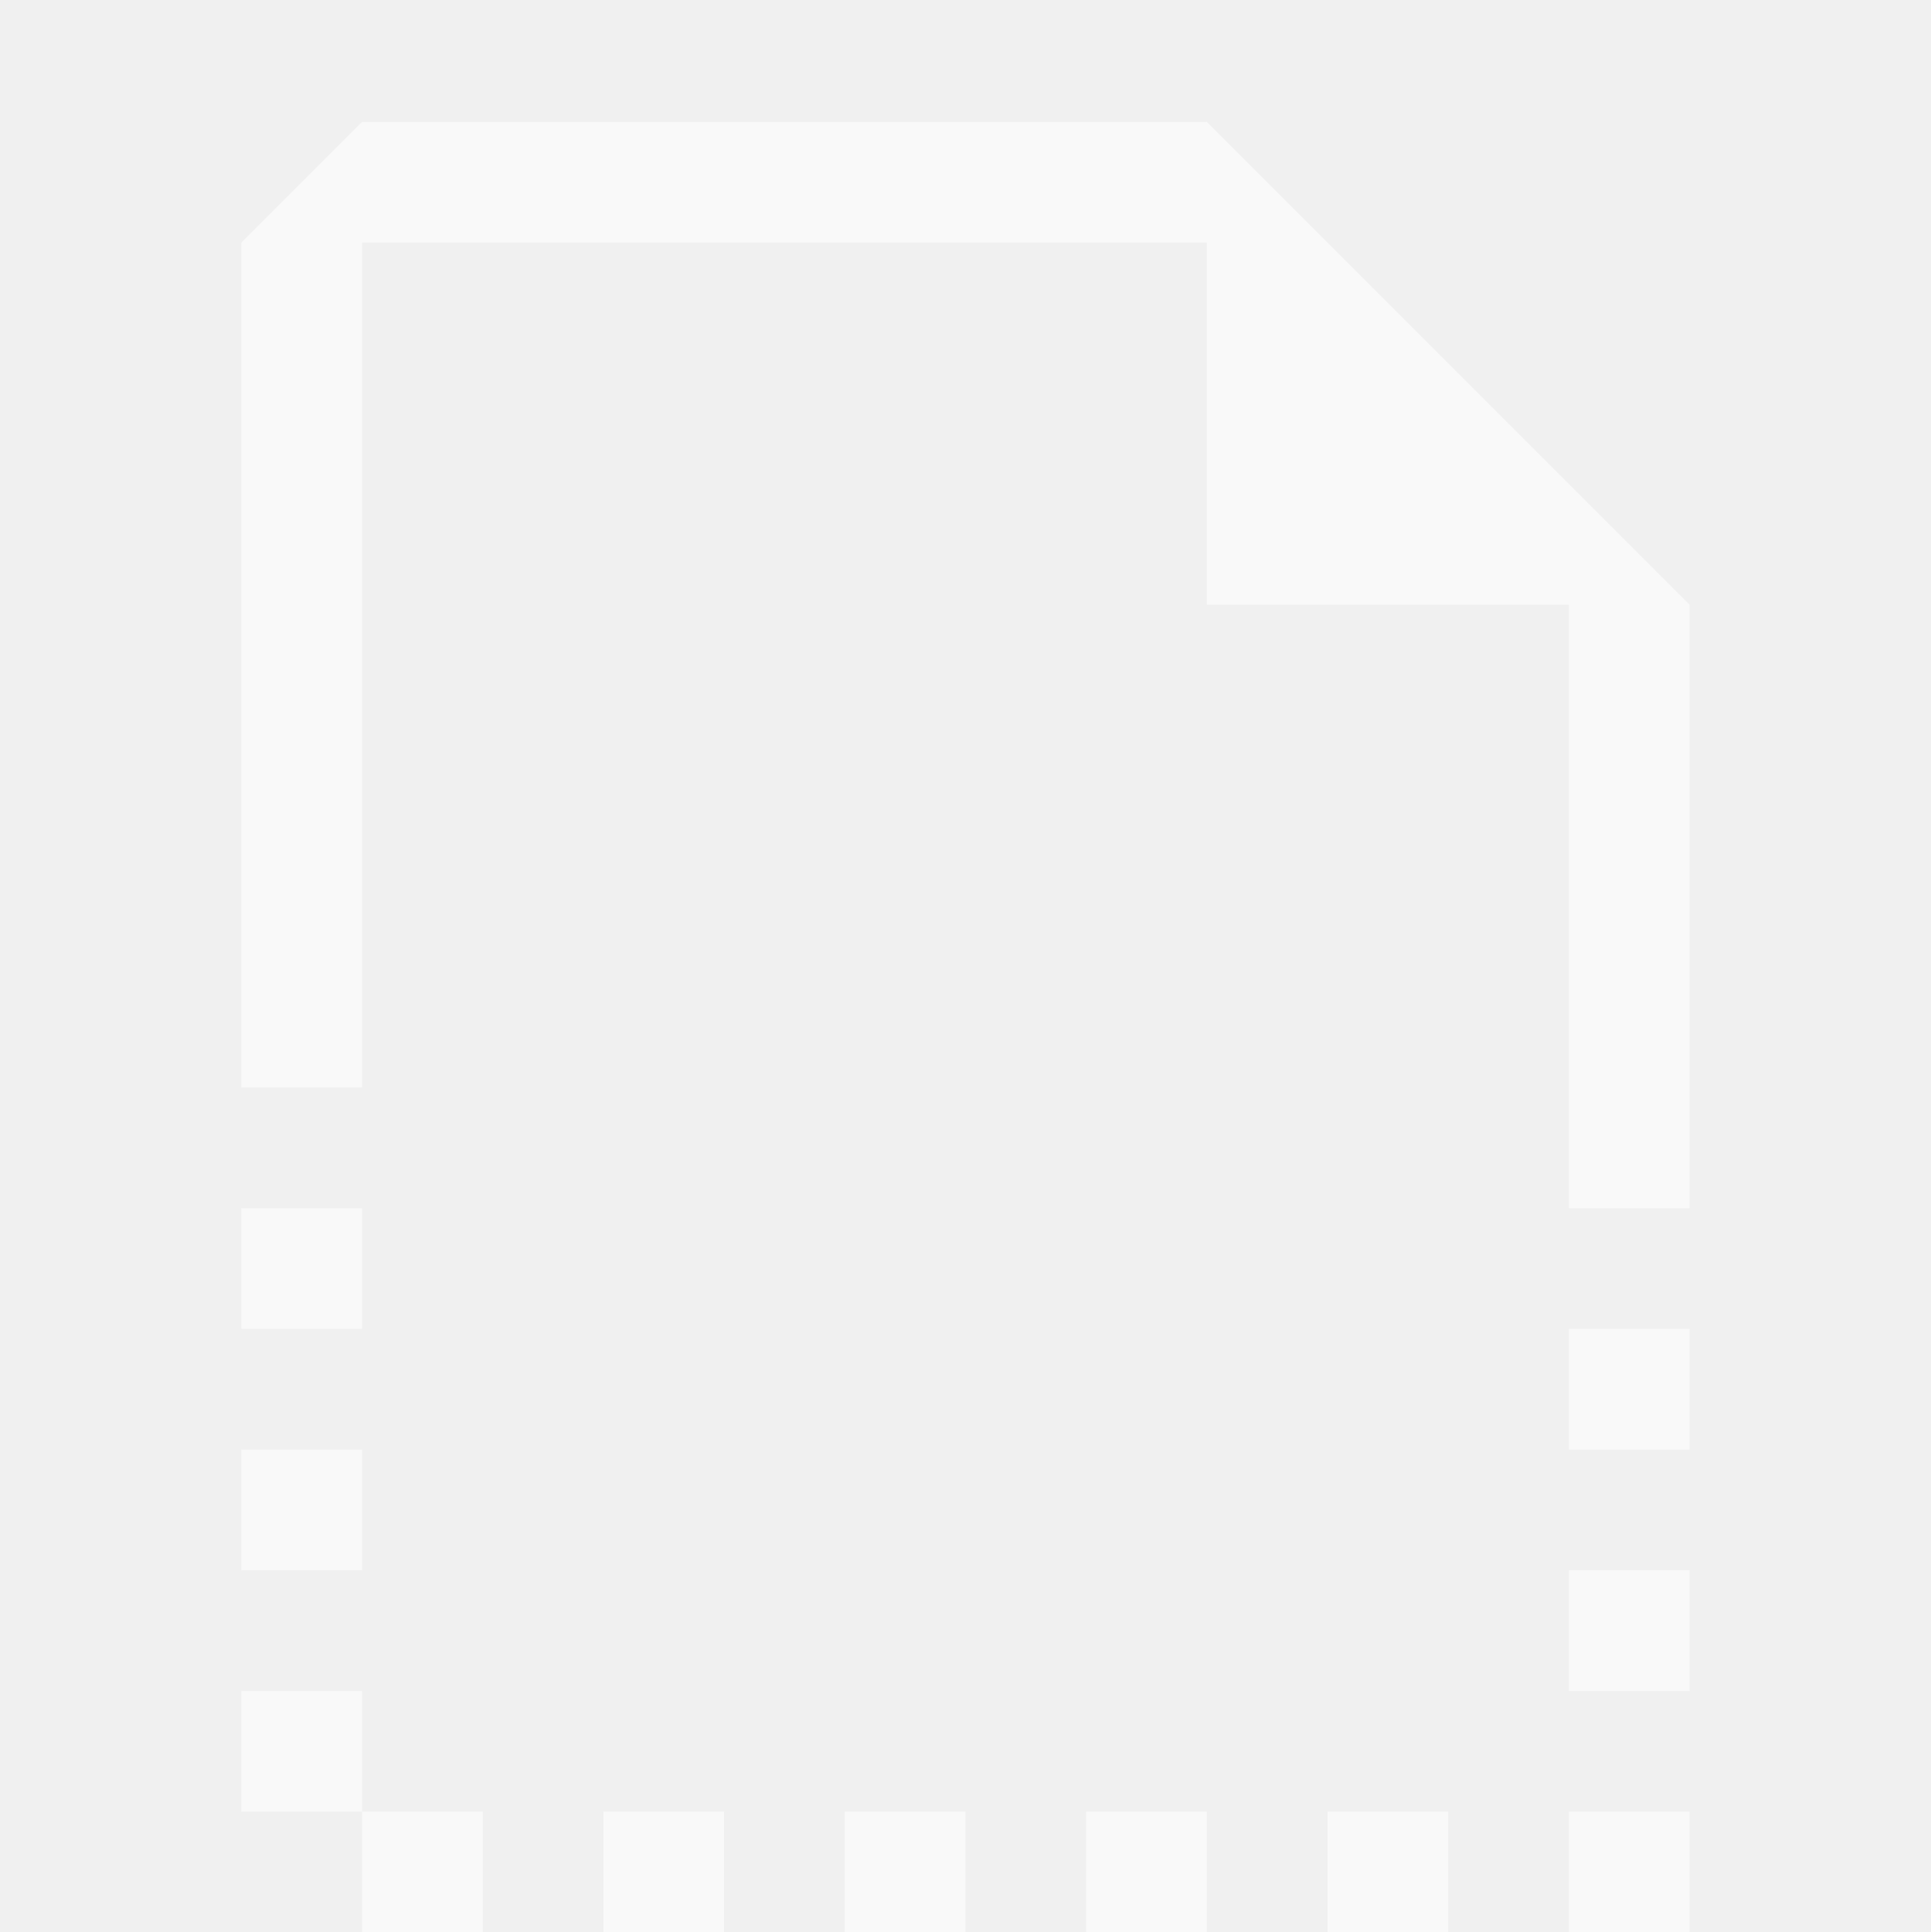
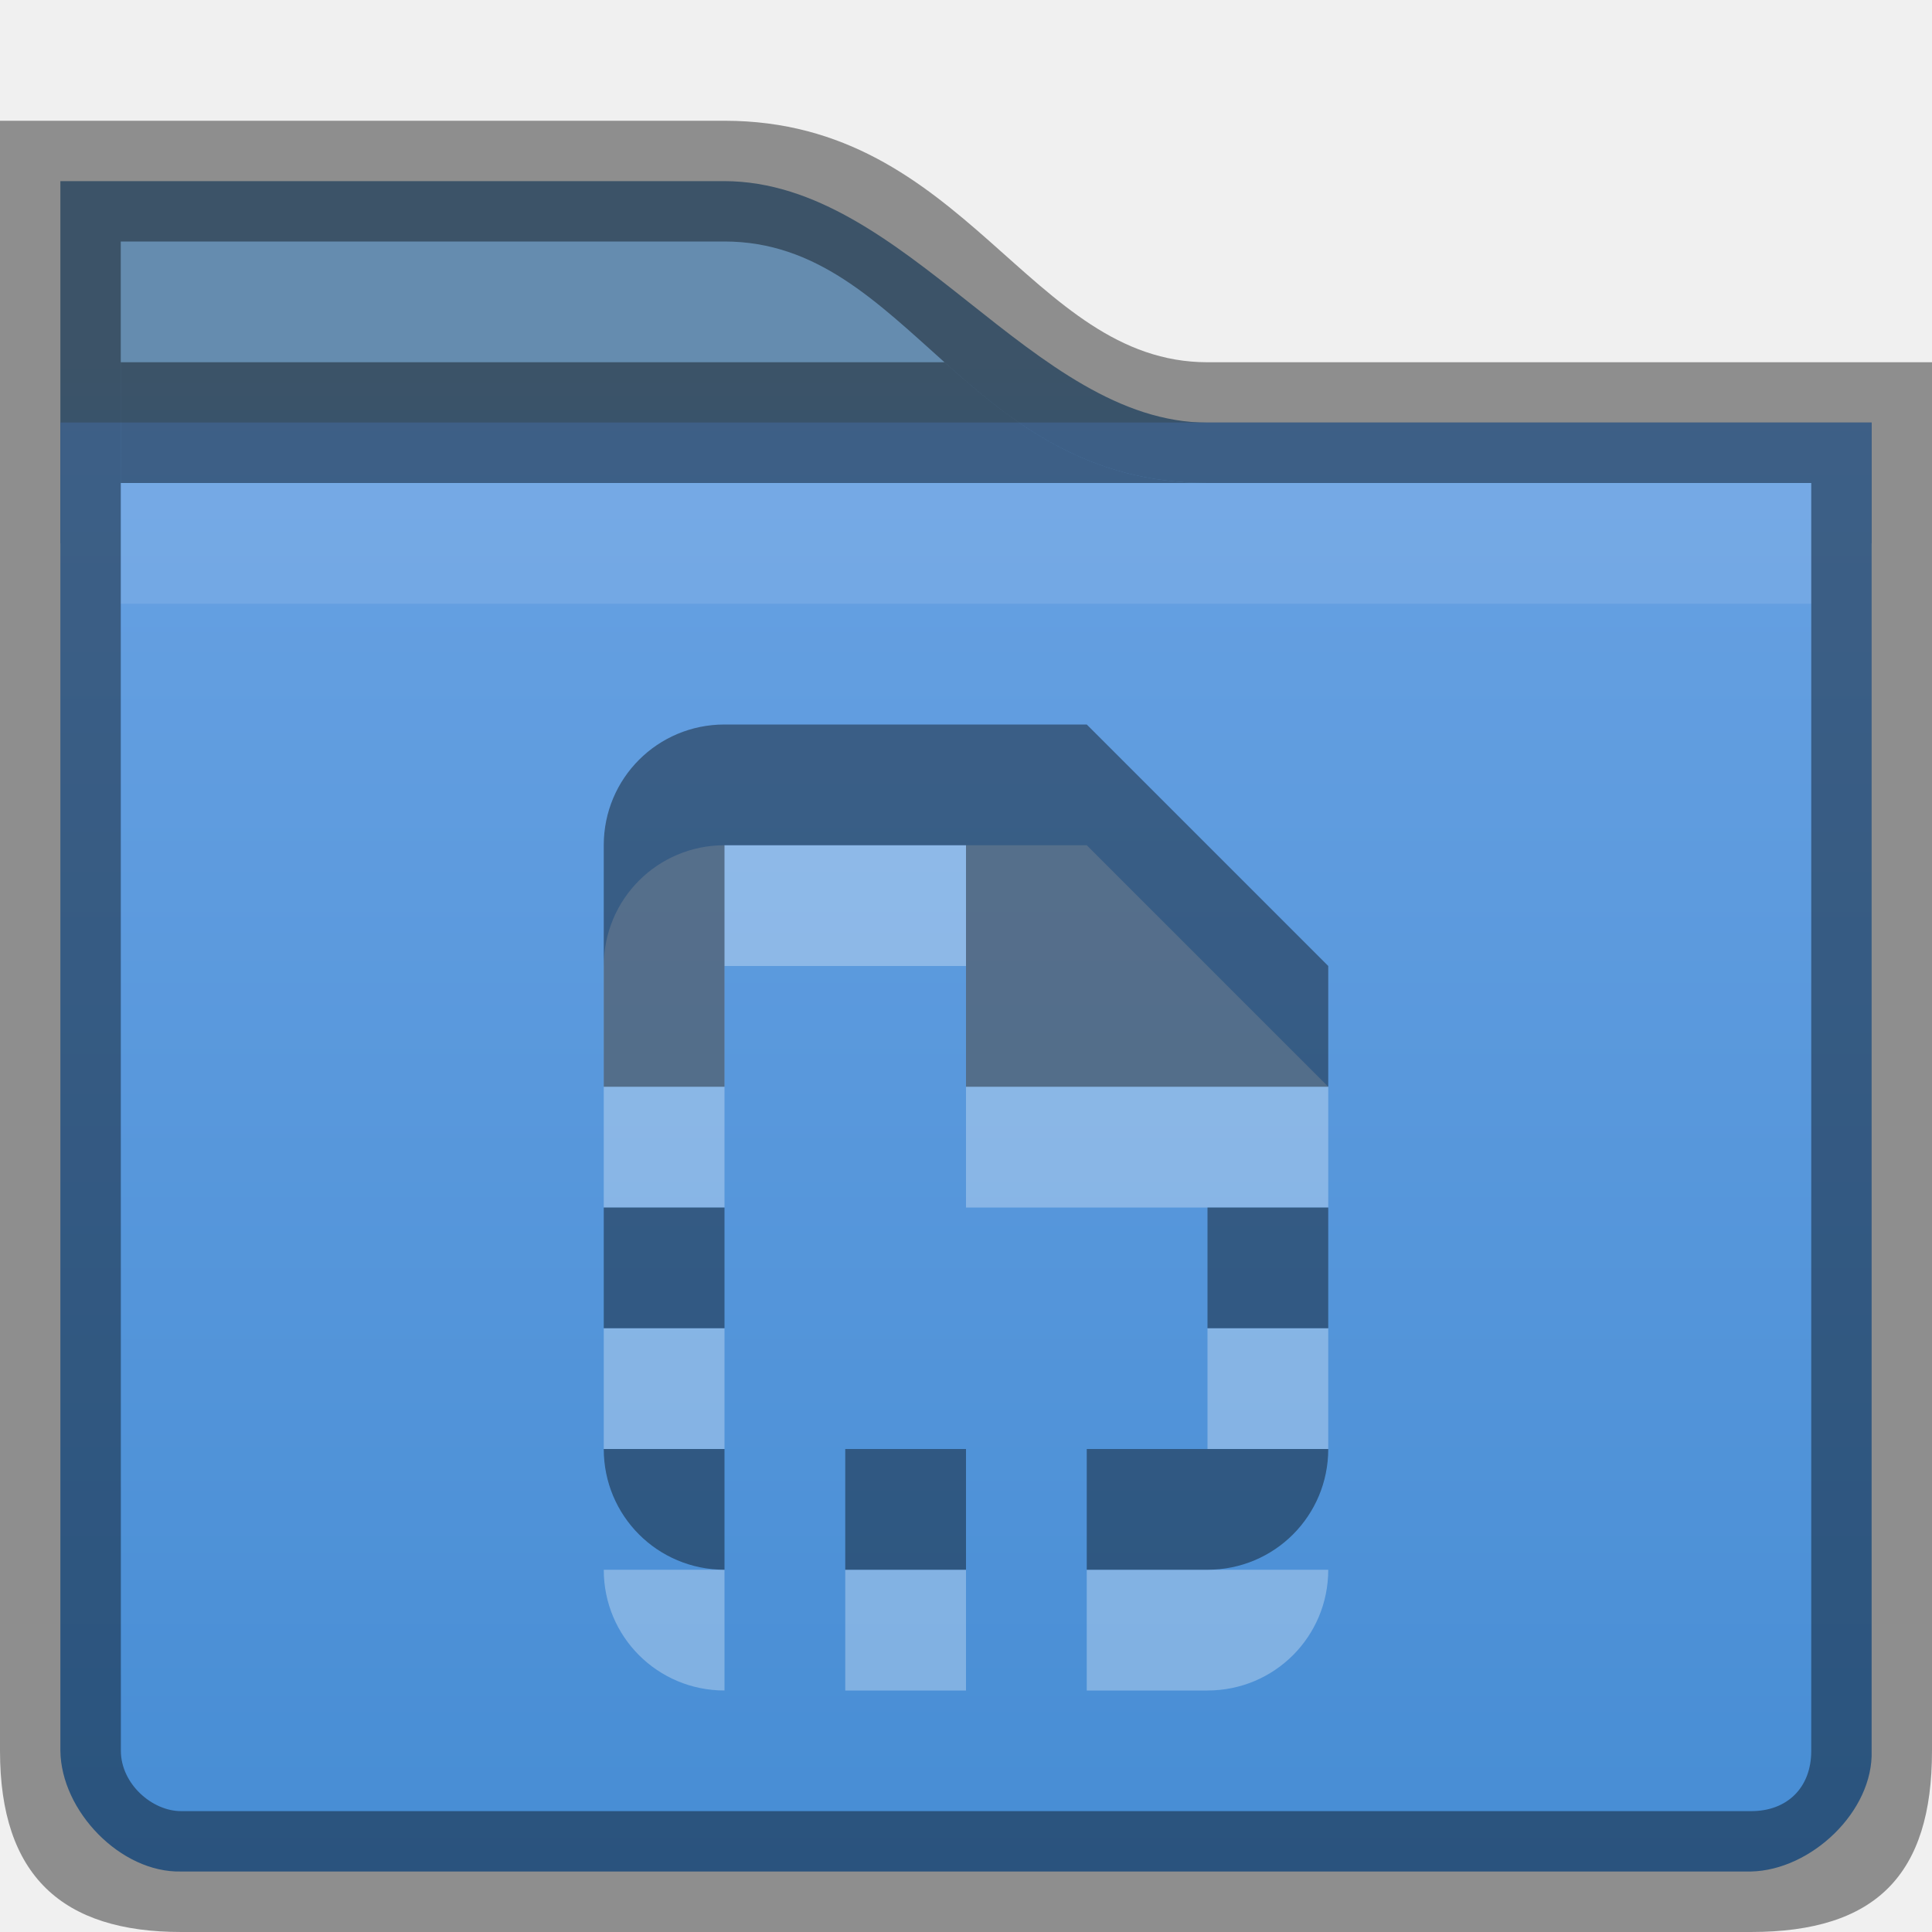
- <svg xmlns="http://www.w3.org/2000/svg" id="svg7384" style="enable-background:new" height="16.007" width="16" version="1.1">
-   <defs id="defs7386">
-     <filter id="filter7554" style="color-interpolation-filters:sRGB">
-       <feBlend id="feBlend7556" mode="darken" in2="BackgroundImage" />
-     </filter>
+ <svg xmlns="http://www.w3.org/2000/svg" id="svg5400" height="16px" width="16px" version="1.1">
+   <defs id="defs5402">
+     <linearGradient id="linearGradient4444" y2="131" gradientUnits="userSpaceOnUse" x2="440" gradientTransform="translate(-432 -124)" y1="127" x1="440">
+       <stop id="stop11361-7" style="stop-color:#658caf" offset="0" />
+       <stop id="stop11363-5" style="stop-color:#428ad2" offset="1" />
+     </linearGradient>
+     <linearGradient id="linearGradient4440" y2="276" gradientUnits="userSpaceOnUse" x2="352" gradientTransform="matrix(.38091 0 0 .38091 -116.94 -87.847)" y1="228" x1="352">
+       <stop id="stop4970-6" style="stop-color:#74a9e8" offset="0" />
+       <stop id="stop4972-2" style="stop-color:#428ad2" offset="1" />
+     </linearGradient>
  </defs>
-   <g id="layer1" transform="translate(-523 -227.99)">
-     <path id="path7170" style="enable-background:new;fill:#f9f9f9" d="m525 230v7h1v-7h6 1v3h3v1 3 1h1v-1-1-3l-4-4h-7zm0 8v1h1v-1zm11 1v1h1v-1zm-11 1v1h1v-1zm11 1v1h1v-1zm-11 1v1h1v-1zm1 1v1h1v-1zm2 0v1h1v-1zm2 0v1h1v-1zm2 0v1h1v-1zm2 0v1h1v-1zm2 0v1h1v-1z" />
+   <path id="path4442" style="color:#000000;text-indent:0;block-progression:tb;text-transform:none;fill:url(#linearGradient4444)" d="m0.5 1.5v3h15v-0.5-0.5h-0.5-5c-1.453-0.001-2.493-1.996-4-2z" />
+   <path id="path4438" style="color:#000000;text-indent:0;block-progression:tb;text-transform:none;fill:url(#linearGradient4440)" d="m0.5 3.499v11c0.006 0.5 0.5 1.012 1 1h13c0.5-0.01 1.016-0.5 1-1v-11z" />
+   <path id="rect11912" style="color:#000000;opacity:0.41" d="m1 3v1h9c-1 0-1.618-0.5-2.178-1h-6.822z" />
+   <path id="path7434" style="opacity:.1;color:#000000;text-indent:0;block-progression:tb;text-transform:none;fill:#fff" d="m1 4v1h14v-1z" />
+   <path id="path3007" style="color:#000000;block-progression:tb;text-transform:none;opacity:0.41;text-indent:0" d="m0 1v13.5c0 1.038 0.519 1.5 1.5 1.5h13c1.039-0 1.5-0.477 1.5-1.5v-11.5h-6c-1.474-0-2-2-4-2zm1 1h5c1.525 0 2 2 4 2h5v10.5c0 0.306-0.201 0.5-0.499 0.499h-13c-0.241 0.001-0.5-0.226-0.5-0.5z" />
+   <g id="layer2">
+     <path id="path3815" style="opacity:.3;fill:#fff" d="m6 7c-0.554 0-1 0.446-1 1v2h1v-2h2v2h3v-1l-2-2h-3zm-1 4v1h1v-1h-1zm5 0v1h1v-1h-1zm-5 2c0 0.554 0.446 1 1 1v-1h-1zm2 0v1h1v-1h-1zm2 0v1h1c0.554 0 1-0.446 1-1h-2z" />
+     <path id="rect3895" style="opacity:.4" d="m6 6c-0.554 0-1 0.446-1 1v2h1v-2h2v2h3v-1l-2-2h-3zm-1 4v1h1v-1h-1zm5 0v1h1v-1h-1zm-5 2c0 0.554 0.446 1 1 1v-1h-1zm2 0v1h1v-1h-1zm2 0v1h1c0.554 0 1-0.446 1-1h-2z" />
  </g>
</svg>
